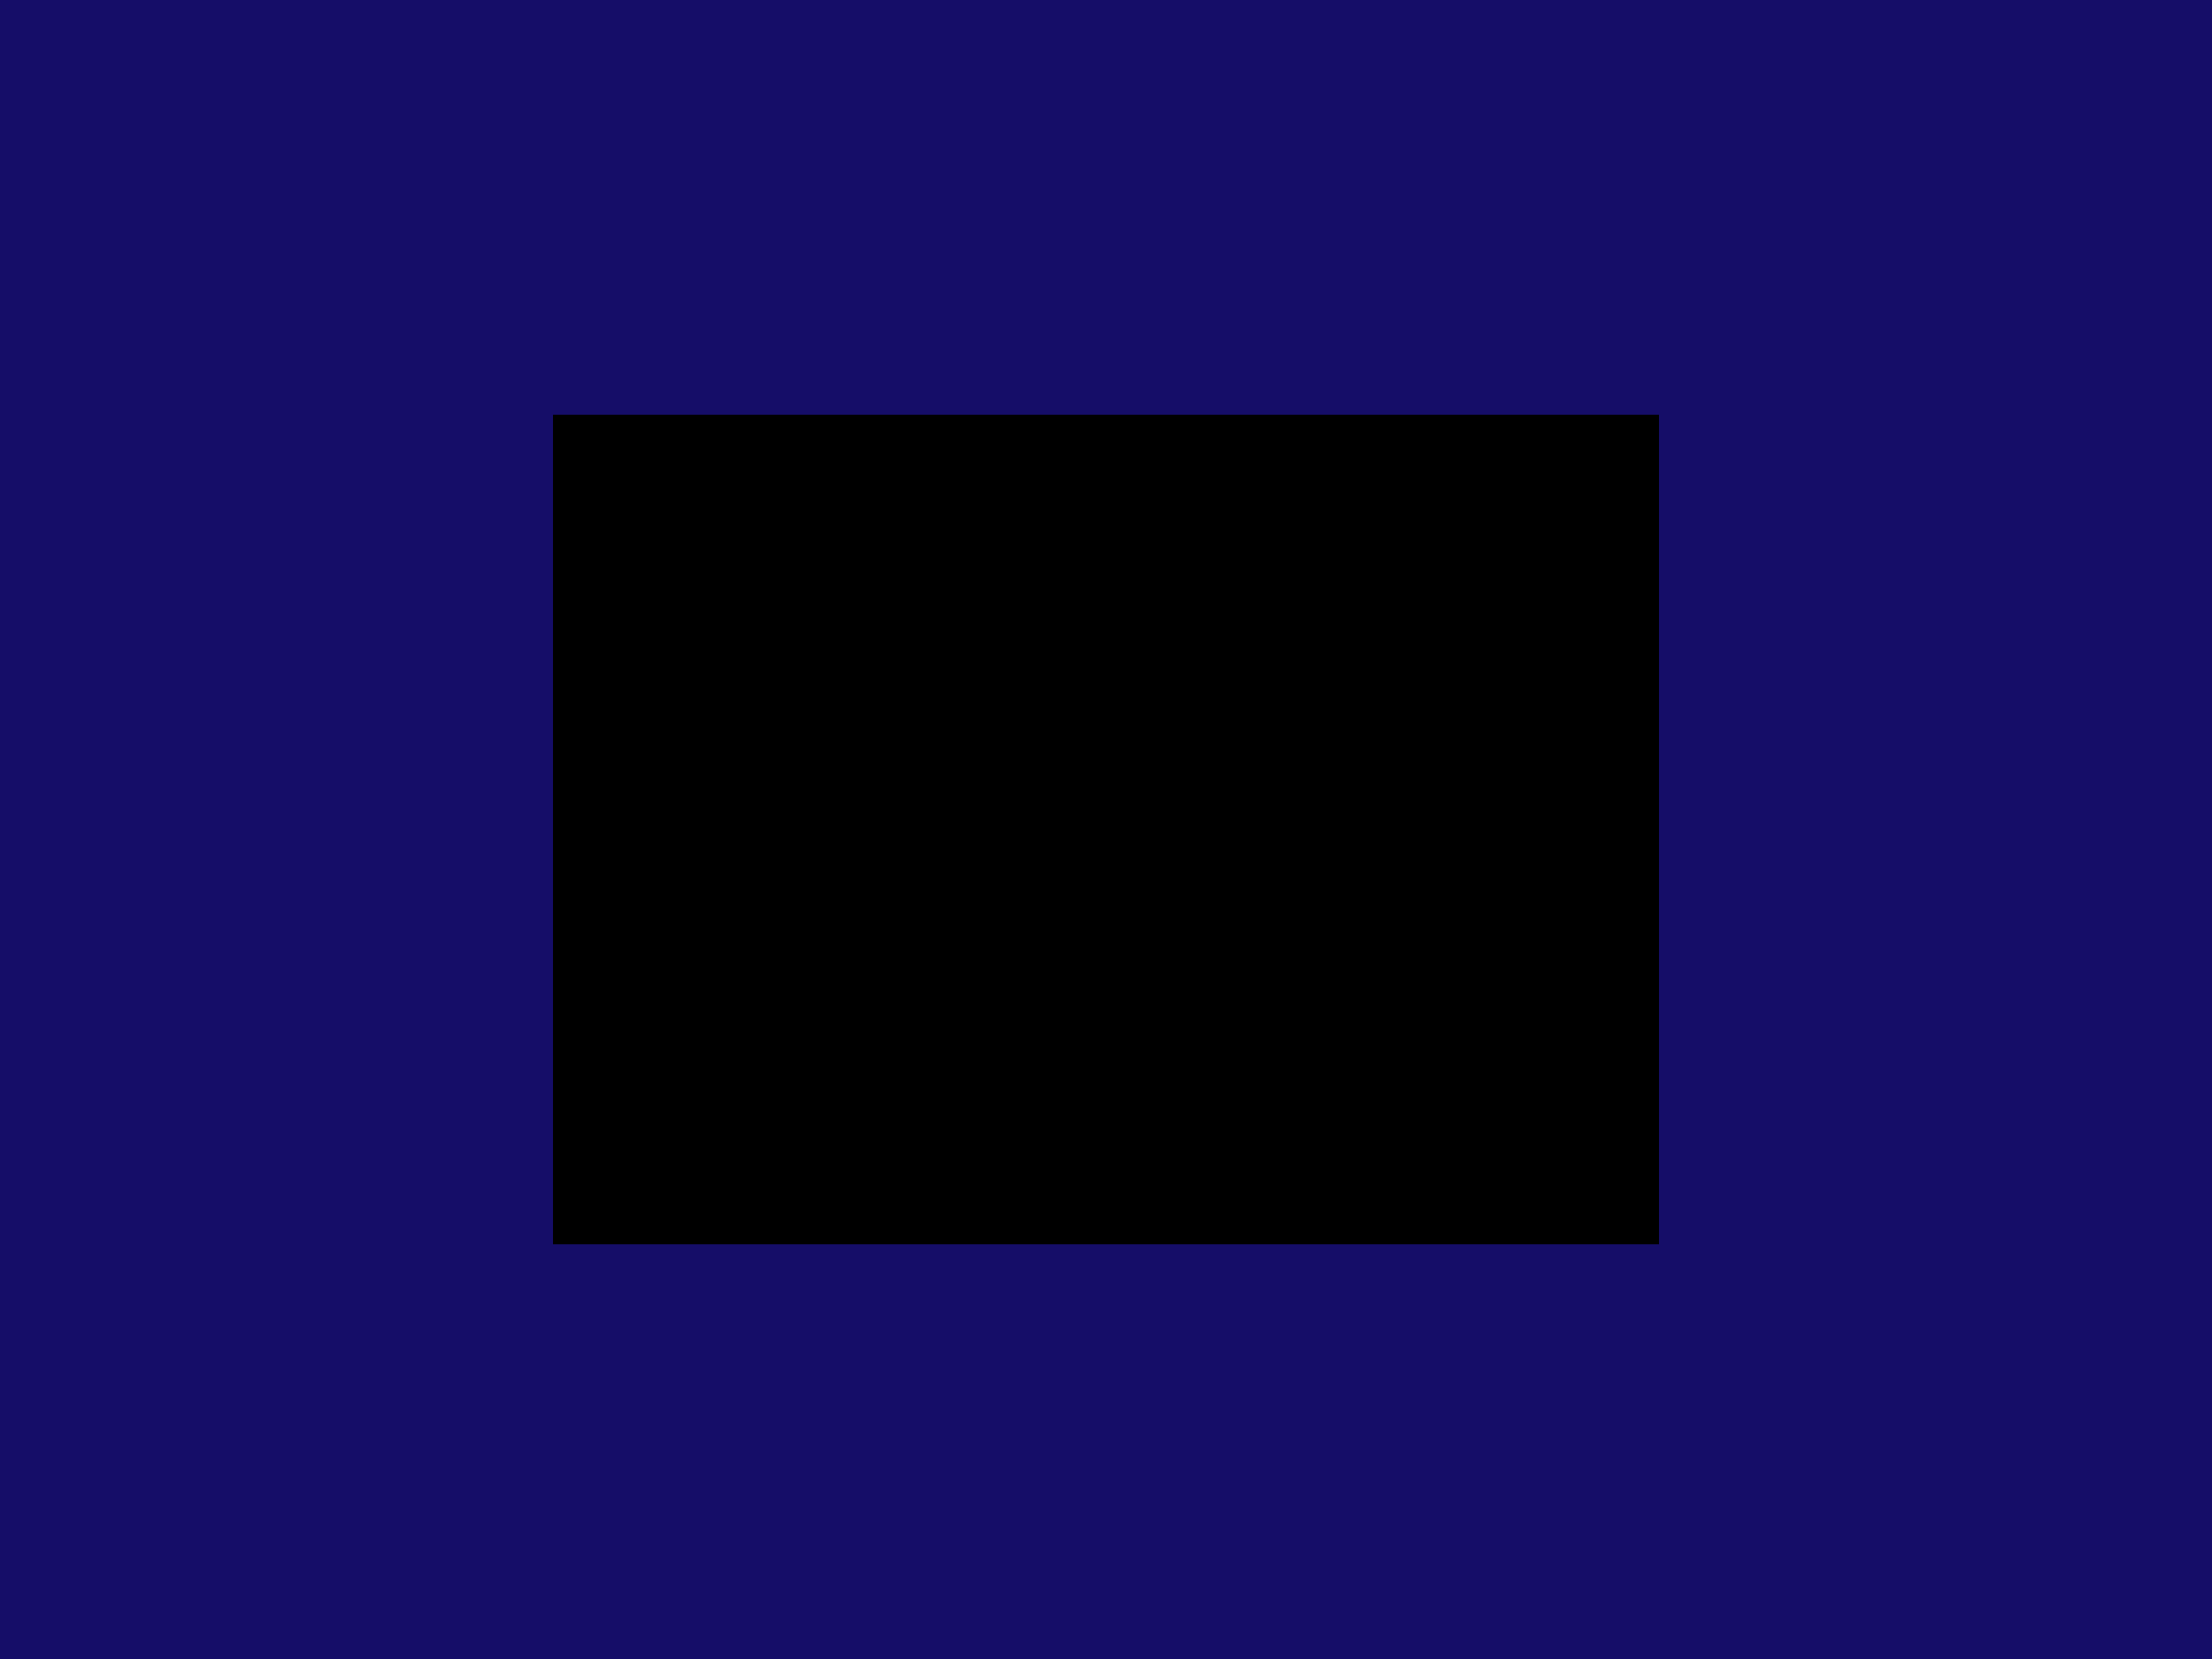
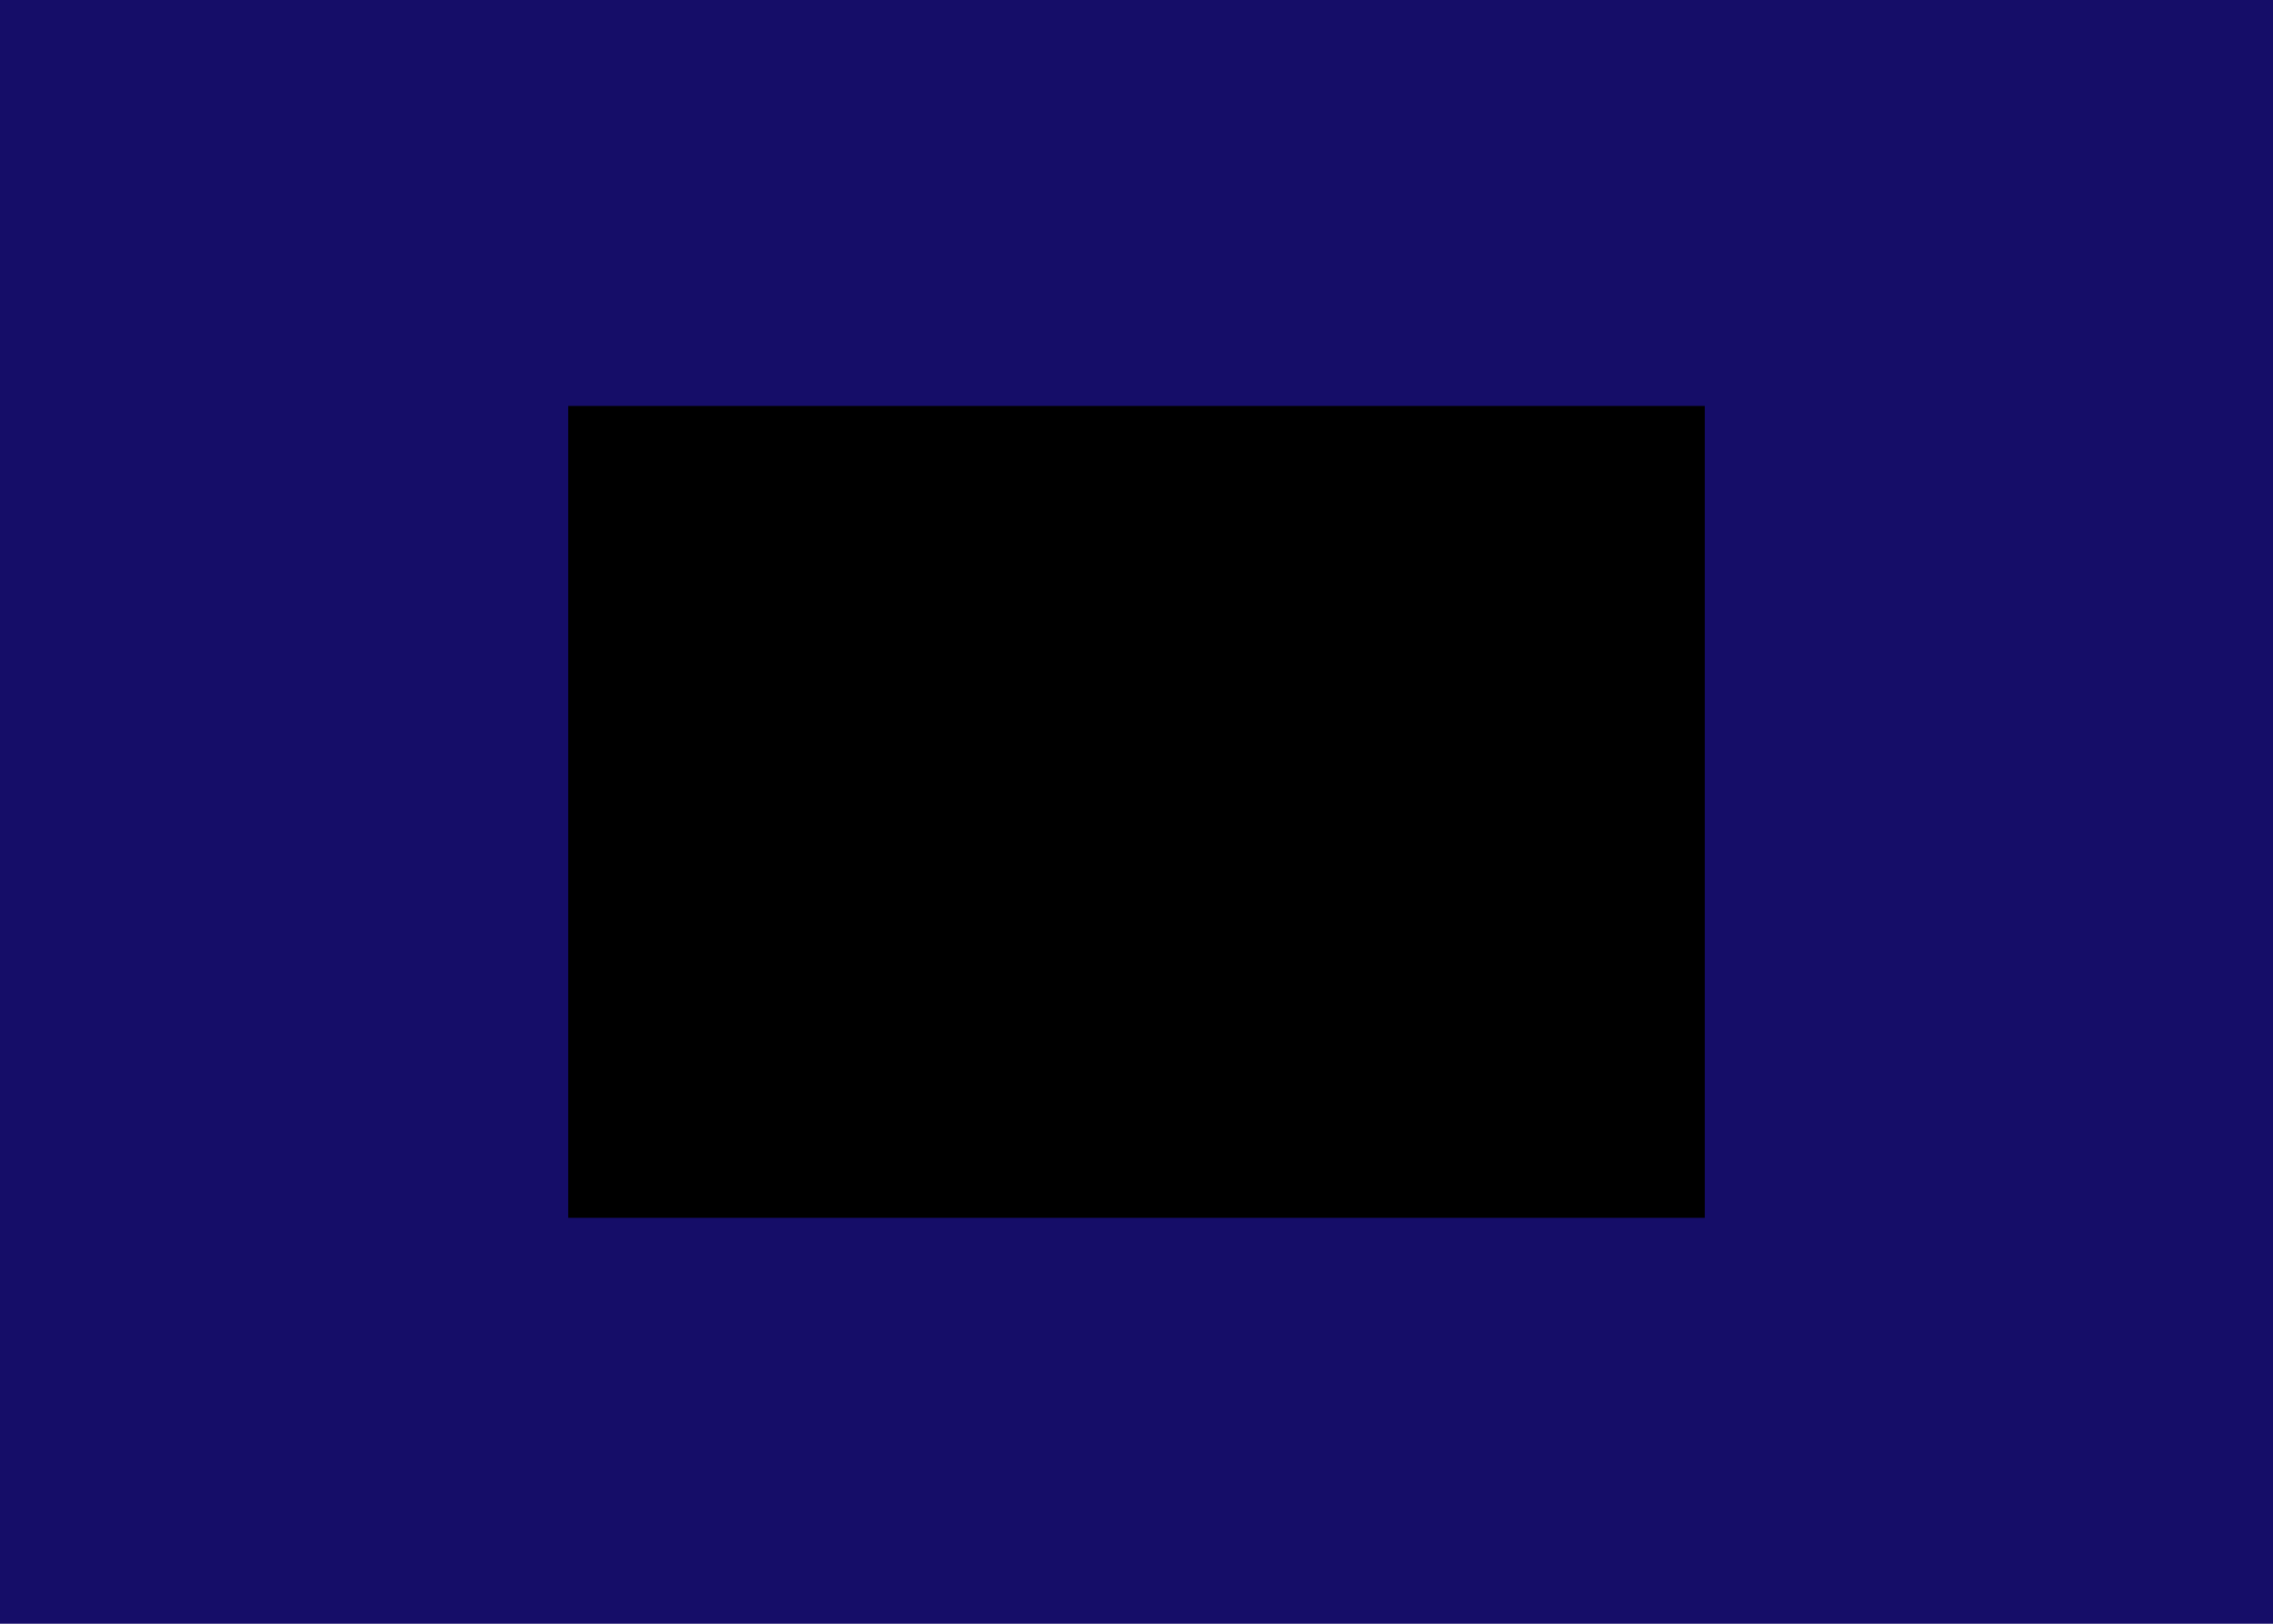
- <svg xmlns="http://www.w3.org/2000/svg" width="672" height="504" viewBox="0 0 672 504" version="1.1" id="svg8">
+ <svg xmlns="http://www.w3.org/2000/svg" width="588" height="420" viewBox="0 0 588 420" version="1.1" id="svg8">
  <defs id="defs2" />
-   <rect style="fill:#150d68;fill-opacity:1;stroke:none;stroke-width:1;stroke-opacity:1" id="rect812-3" width="672" height="504" x="0" y="0" />
-   <rect style="fill:#000000;fill-opacity:1;stroke:none;stroke-width:1;stroke-opacity:1" id="rect812" width="336" height="252" x="168" y="126" />
+   <rect style="fill:#150d68;fill-opacity:1;stroke:none;stroke-width:1;stroke-opacity:1" id="rect812-3" width="588" height="420" x="0" y="2.7999999e-07" />
+   <rect style="fill:#000000;fill-opacity:1;stroke:none;stroke-width:1;stroke-opacity:1" id="rect812" width="294" height="210" x="147" y="105" />
</svg>
